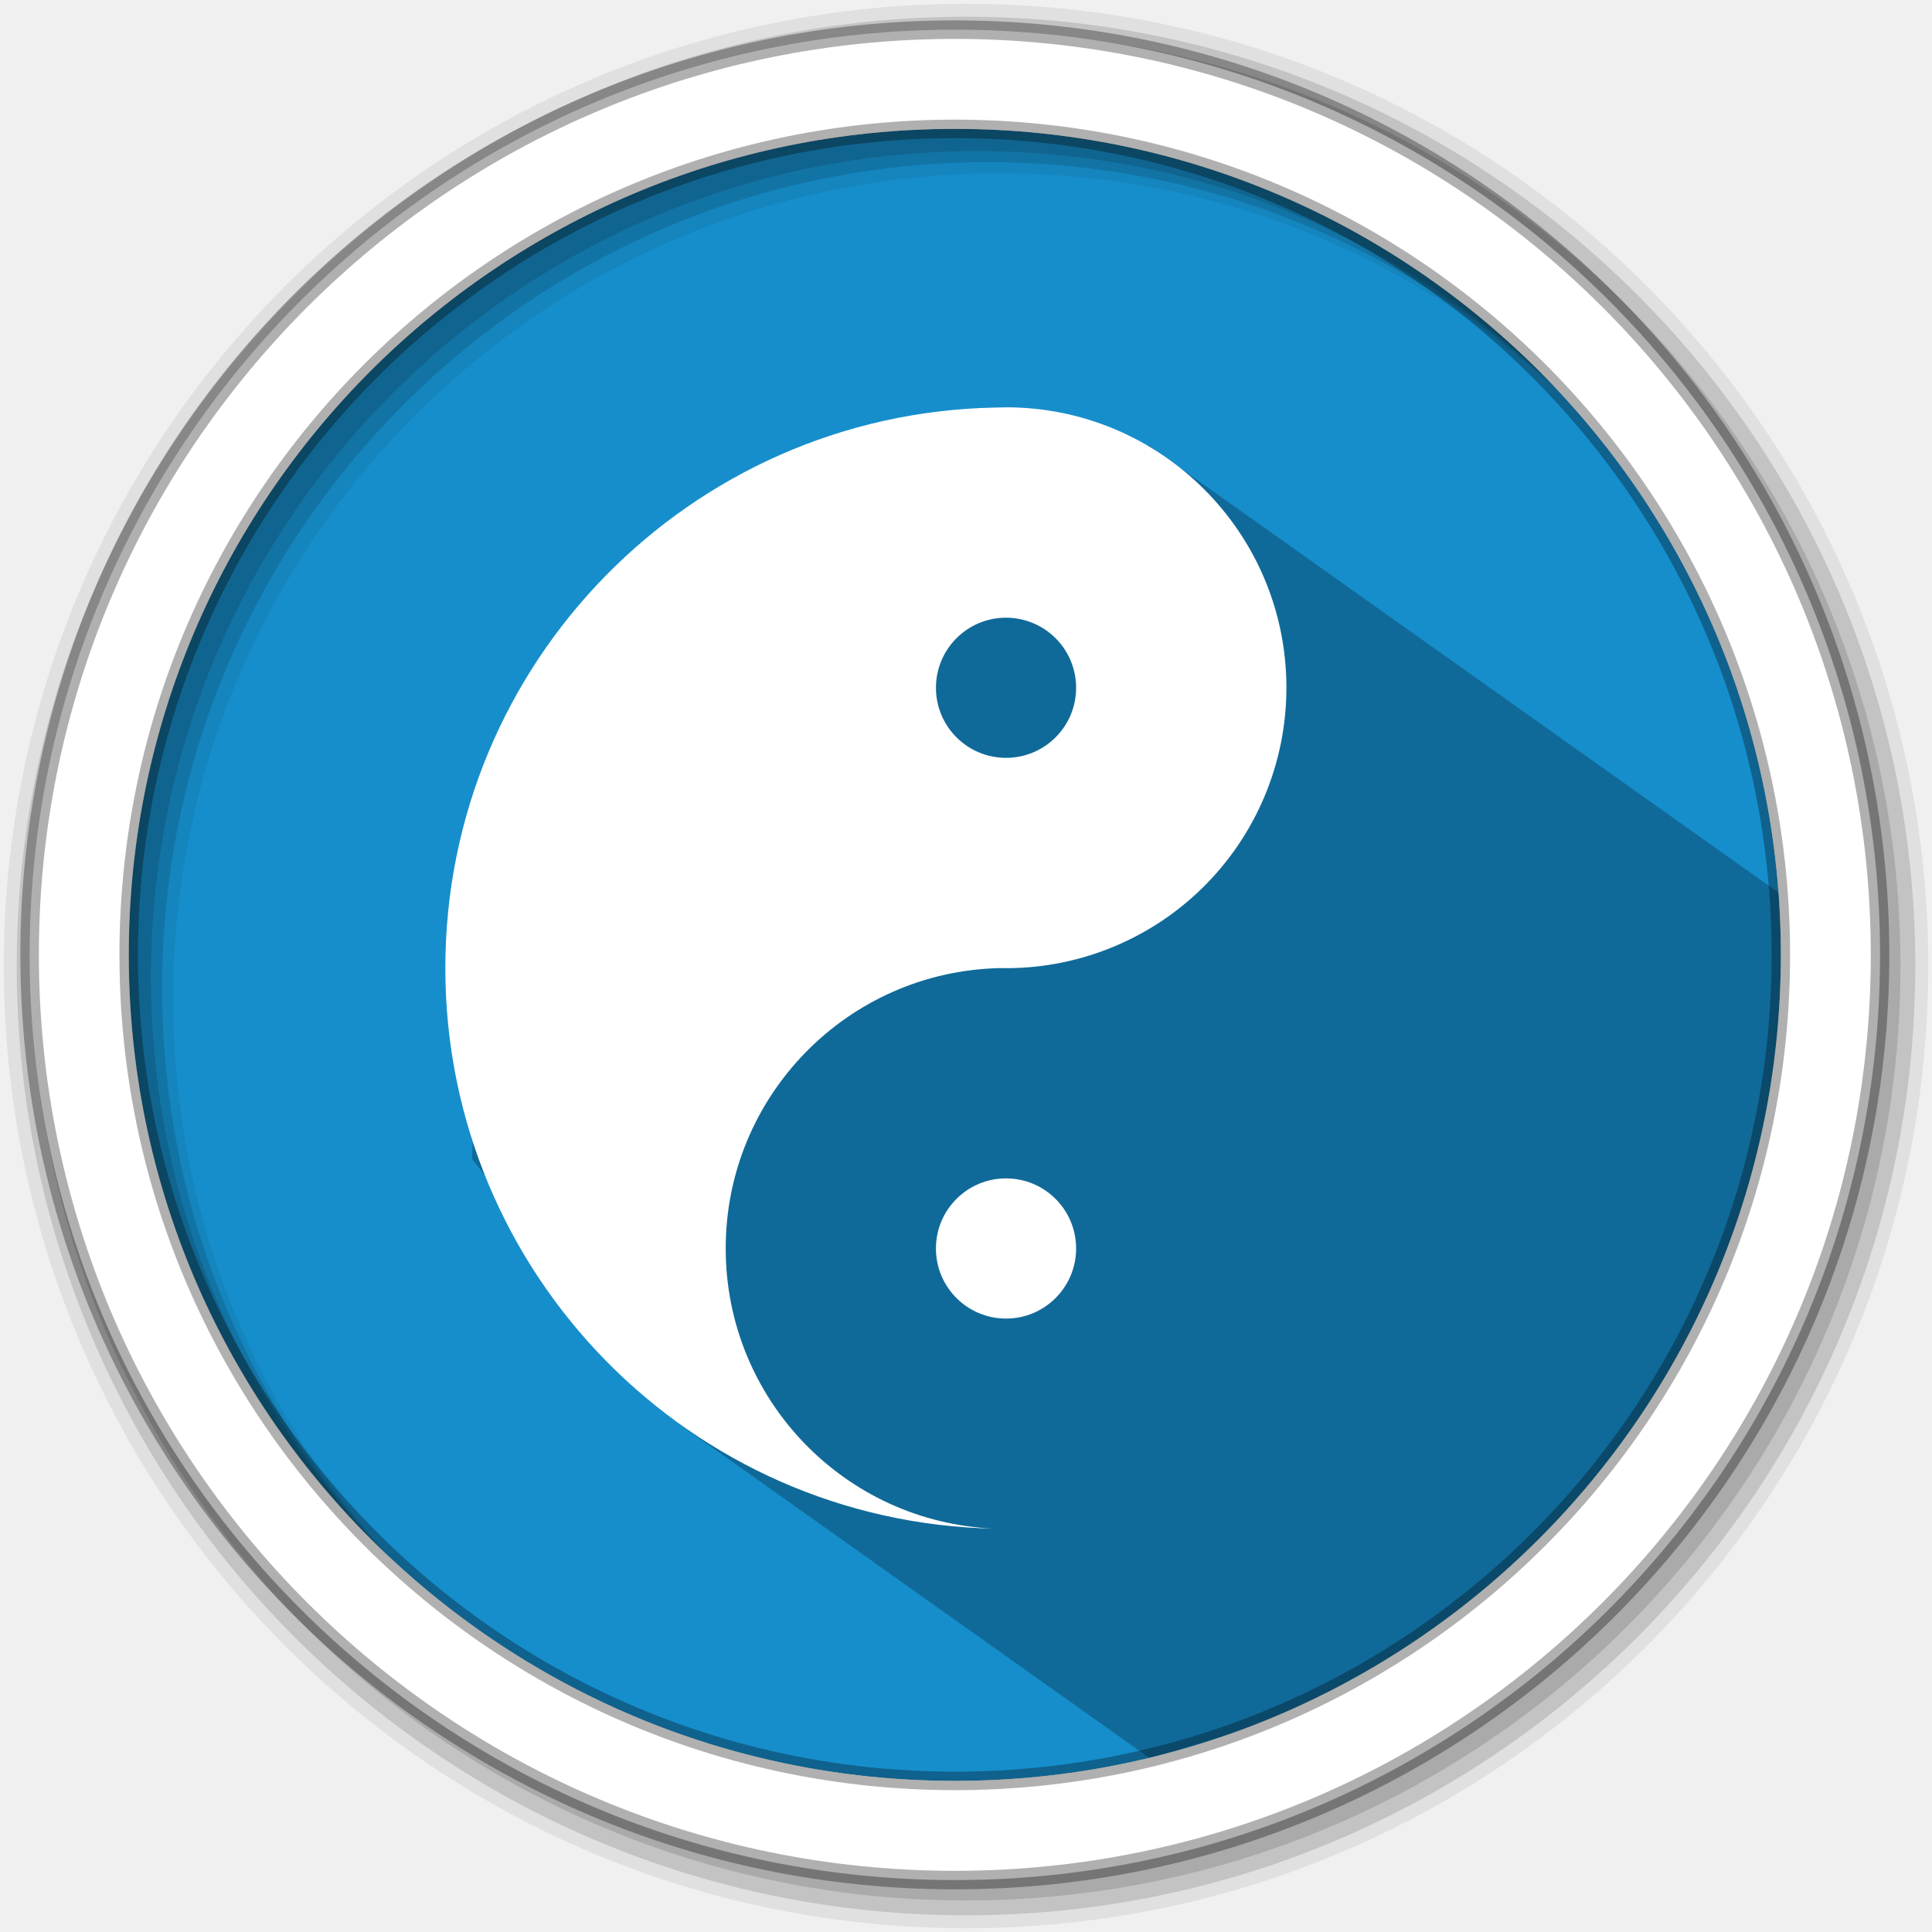
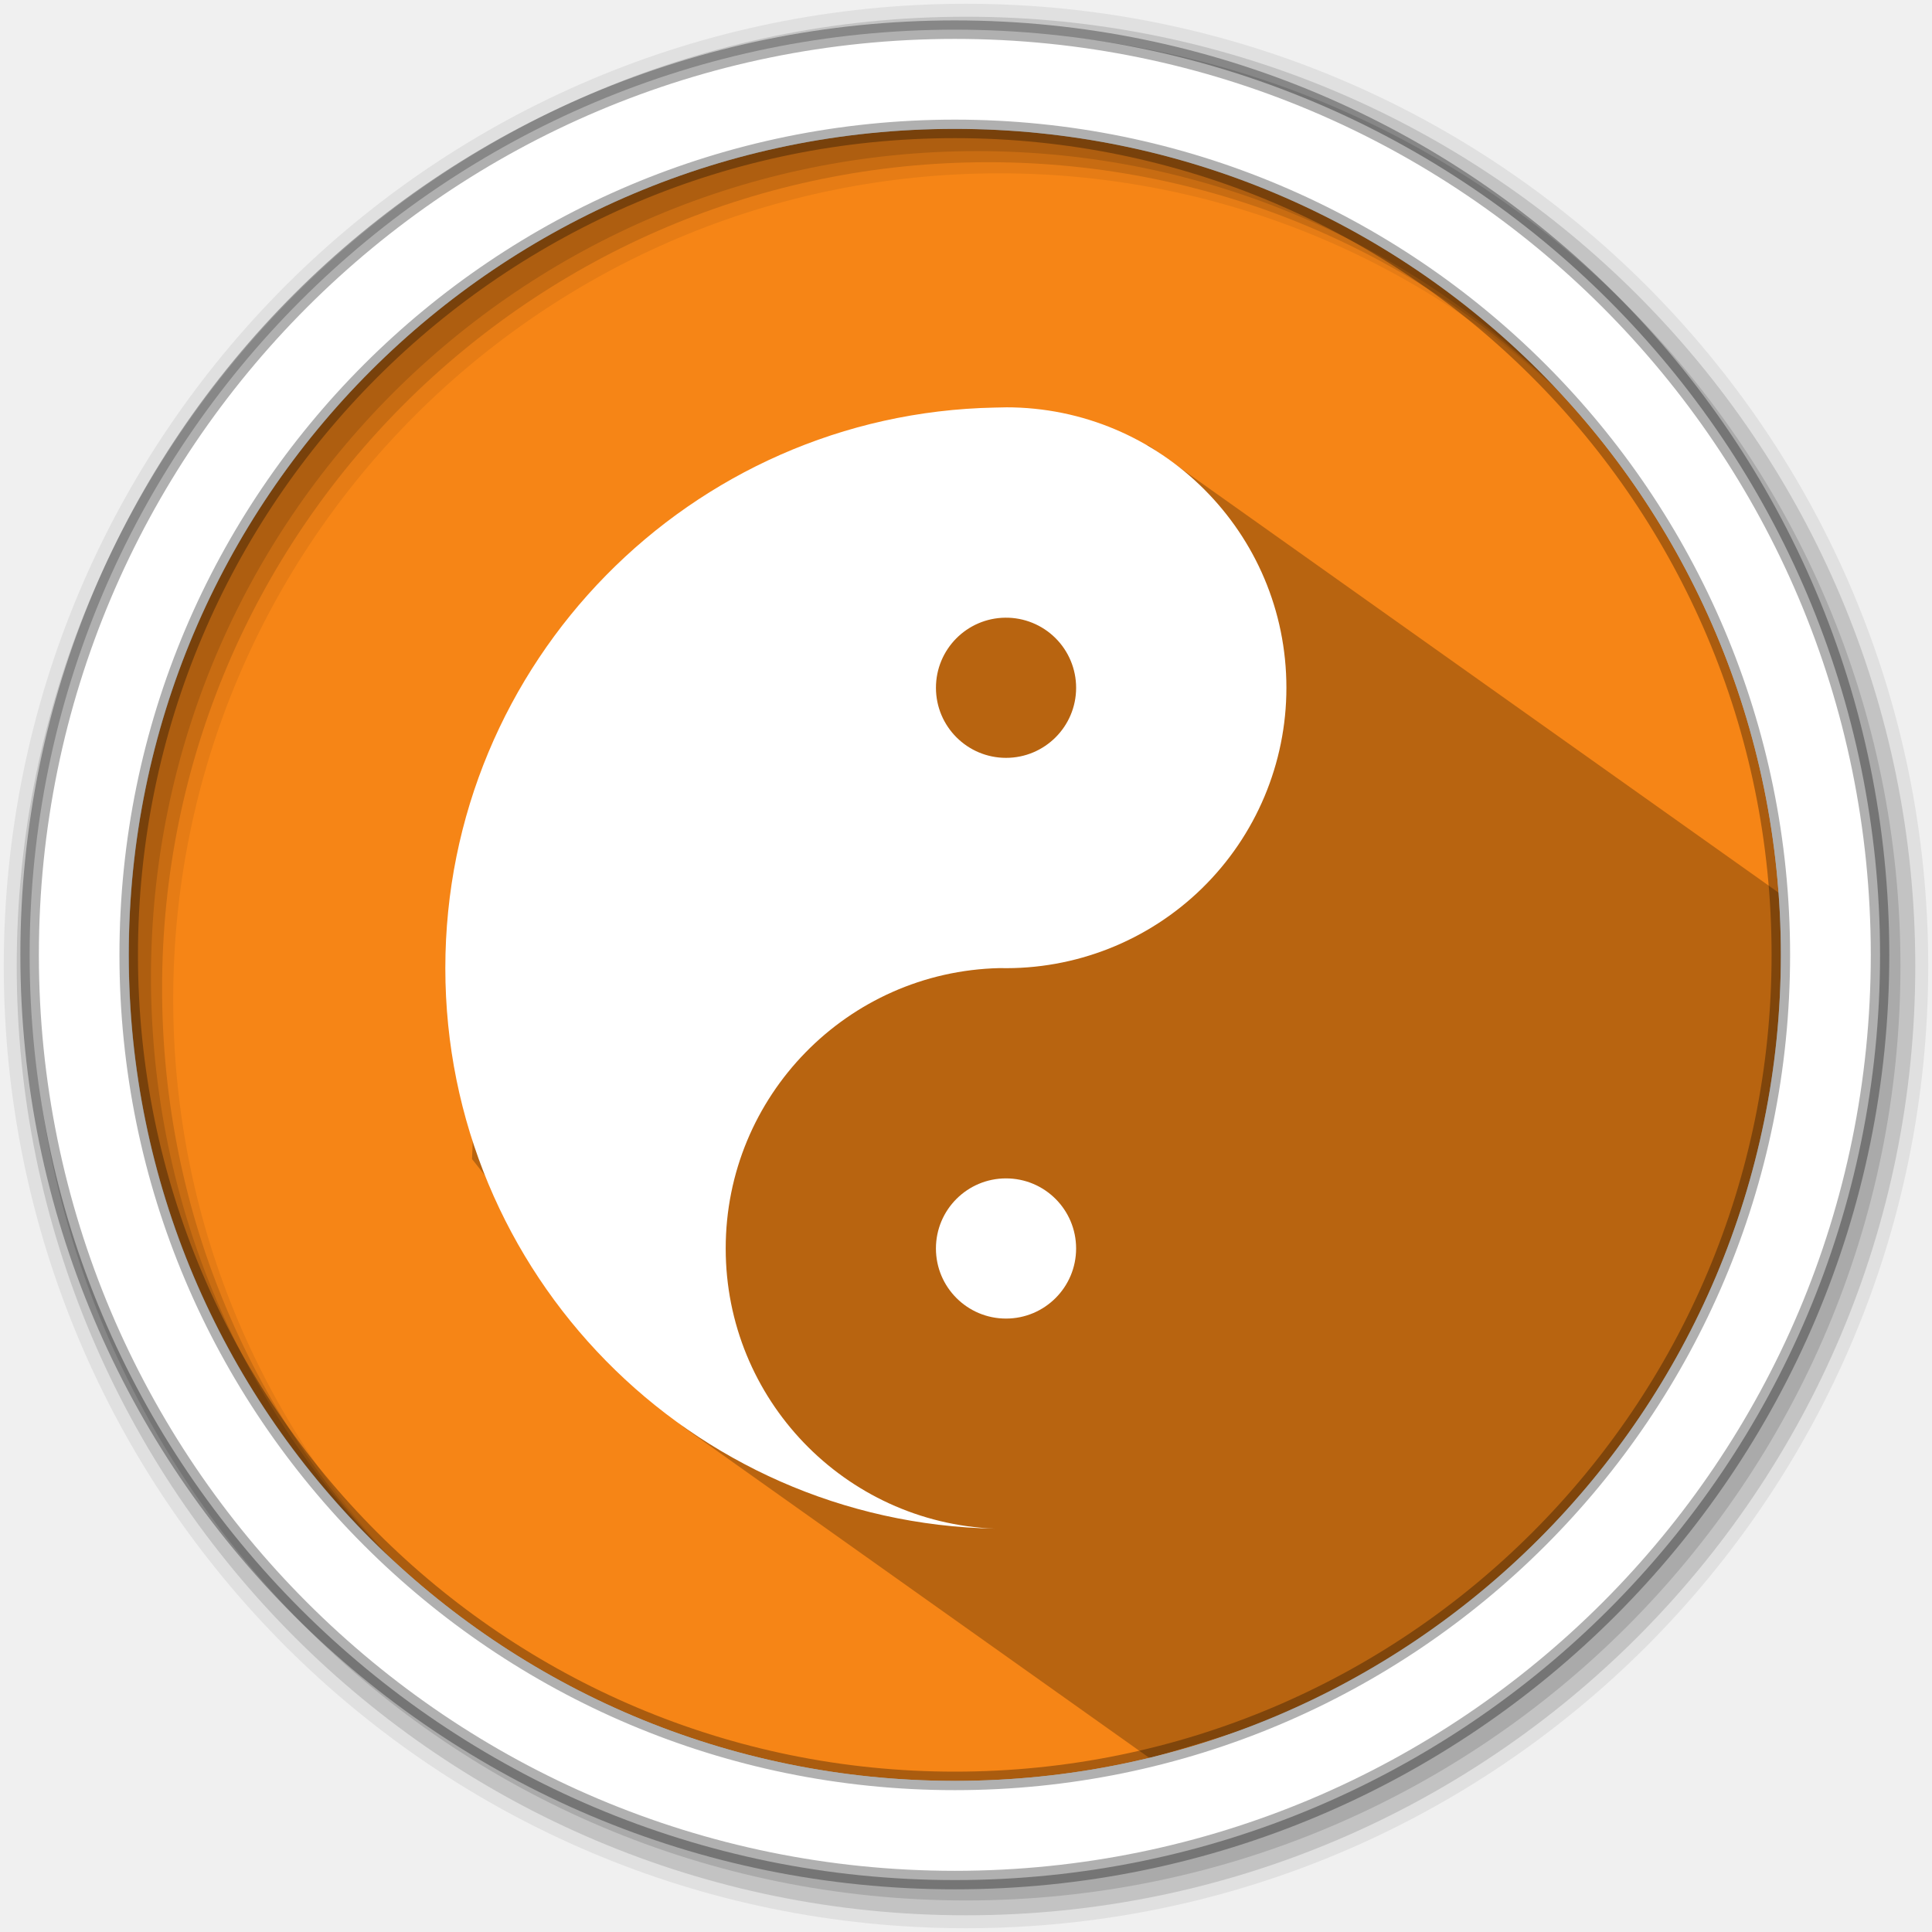
<svg xmlns="http://www.w3.org/2000/svg" width="512" height="512" version="1.1" viewBox="0 0 512 512">
  <g fill-rule="evenodd">
-     <path d="m471.95 253.05c0 120.9-98.01 218.9-218.9 218.9-120.9 0-218.9-98.01-218.9-218.9 0-120.9 98.01-218.9 218.9-218.9 120.9 0 218.9 98.01 218.9 218.9" fill="#168ecc" />
+     <path d="m471.95 253.05c0 120.9-98.01 218.9-218.9 218.9-120.9 0-218.9-98.01-218.9-218.9 0-120.9 98.01-218.9 218.9-218.9 120.9 0 218.9 98.01 218.9 218.9" fill="#168ecc" style="fill:#f68516" />
    <path d="m256 1c-140.83 0-255 114.17-255 255s114.17 255 255 255 255-114.17 255-255-114.17-255-255-255m8.827 44.931c120.9 0 218.9 98 218.9 218.9s-98 218.9-218.9 218.9-218.93-98-218.93-218.9 98.03-218.9 218.93-218.9" fill-opacity=".067" />
    <g fill-opacity=".129">
      <path d="m256 4.433c-138.94 0-251.57 112.63-251.57 251.57s112.63 251.57 251.57 251.57 251.57-112.63 251.57-251.57-112.63-251.57-251.57-251.57m5.885 38.556c120.9 0 218.9 98 218.9 218.9s-98 218.9-218.9 218.9-218.93-98-218.93-218.9 98.03-218.9 218.93-218.9" />
      <path d="m256 8.356c-136.77 0-247.64 110.87-247.64 247.64s110.87 247.64 247.64 247.64 247.64-110.87 247.64-247.64-110.87-247.64-247.64-247.64m2.942 31.691c120.9 0 218.9 98 218.9 218.9s-98 218.9-218.9 218.9-218.93-98-218.93-218.9 98.03-218.9 218.93-218.9" />
    </g>
  </g>
  <path d="m304.39 118.06-24.573-0.916 32.369 10.223c-78.94-27.464-142.63 27.311-176.29 71.964l-8.075 38.977-2.728 68.854 56.133 71.108 123.4 87.62c55.436-15.603 108-36.38 136.46-100.5 28.408-38.334 31.063-75.821 33.83-126.29" opacity=".25" />
  <g fill="#ffffff">
    <path d="m253.04 7.859c-135.42 0-245.19 109.78-245.19 245.19 0 135.42 109.78 245.19 245.19 245.19 135.42 0 245.19-109.78 245.19-245.19 0-135.42-109.78-245.19-245.19-245.19zm0 26.297c120.9 0 218.9 98 218.9 218.9s-98 218.9-218.9 218.9-218.93-98-218.93-218.9 98.03-218.9 218.93-218.9z" fill-rule="evenodd" stroke="#000000" stroke-opacity=".31" stroke-width="4.904" />
    <path d="m266.58 107.95a74.296 74.296 0 0 0-2.963 0.061c-80.643 1.596-145.6 67.53-145.6 148.55 0 81.028 64.966 146.97 145.62 148.55a74.296 74.296 0 0 1-71.318-74.258 74.296 74.296 0 0 1 72.564-74.297 74.296 74.296 0 0 0 76.027-74.297 74.296 74.296 0 0 0-74.326-74.316zm-0.154 55.744a18.574 18.574 0 0 1 18.758 18.572 18.574 18.574 0 0 1-37.148 0 18.574 18.574 0 0 1 18.391-18.572z" stroke-width=".413" />
    <path d="m285.18 330.86a18.574 18.574 0 1 1-37.148 0 18.574 18.574 0 1 1 37.148 0z" stroke-width=".413" />
  </g>
</svg>
